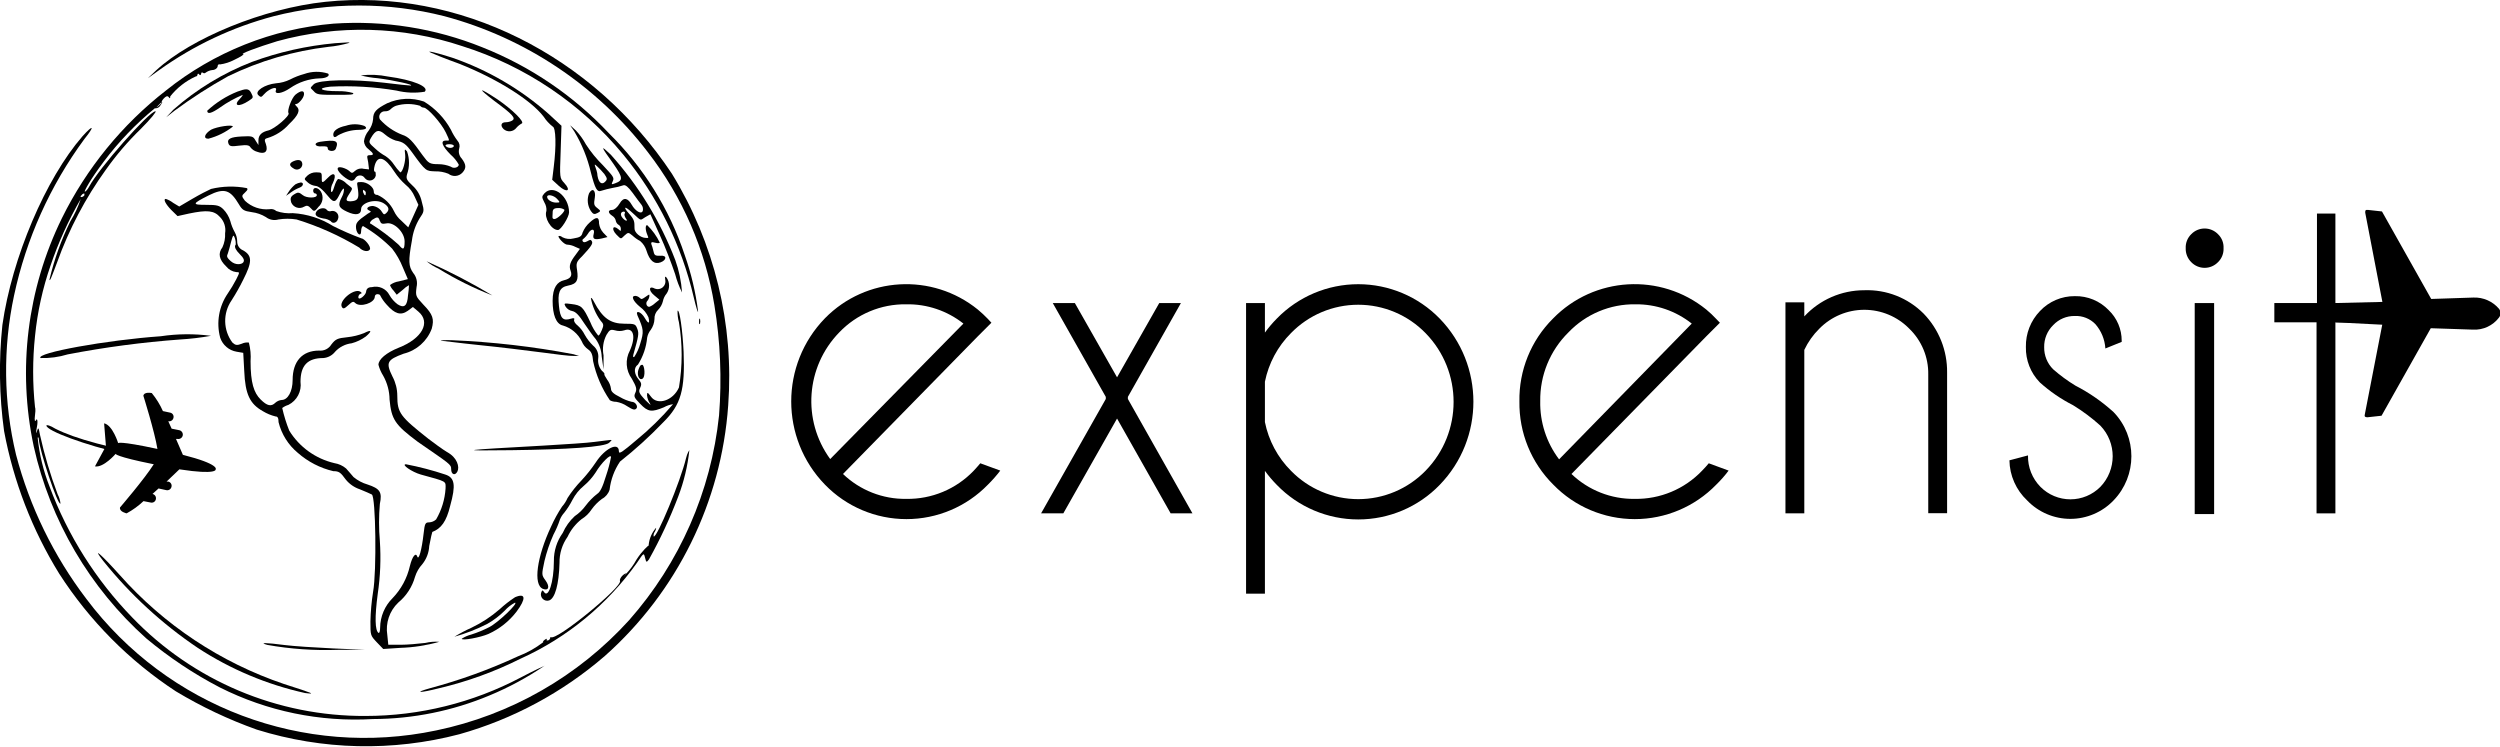
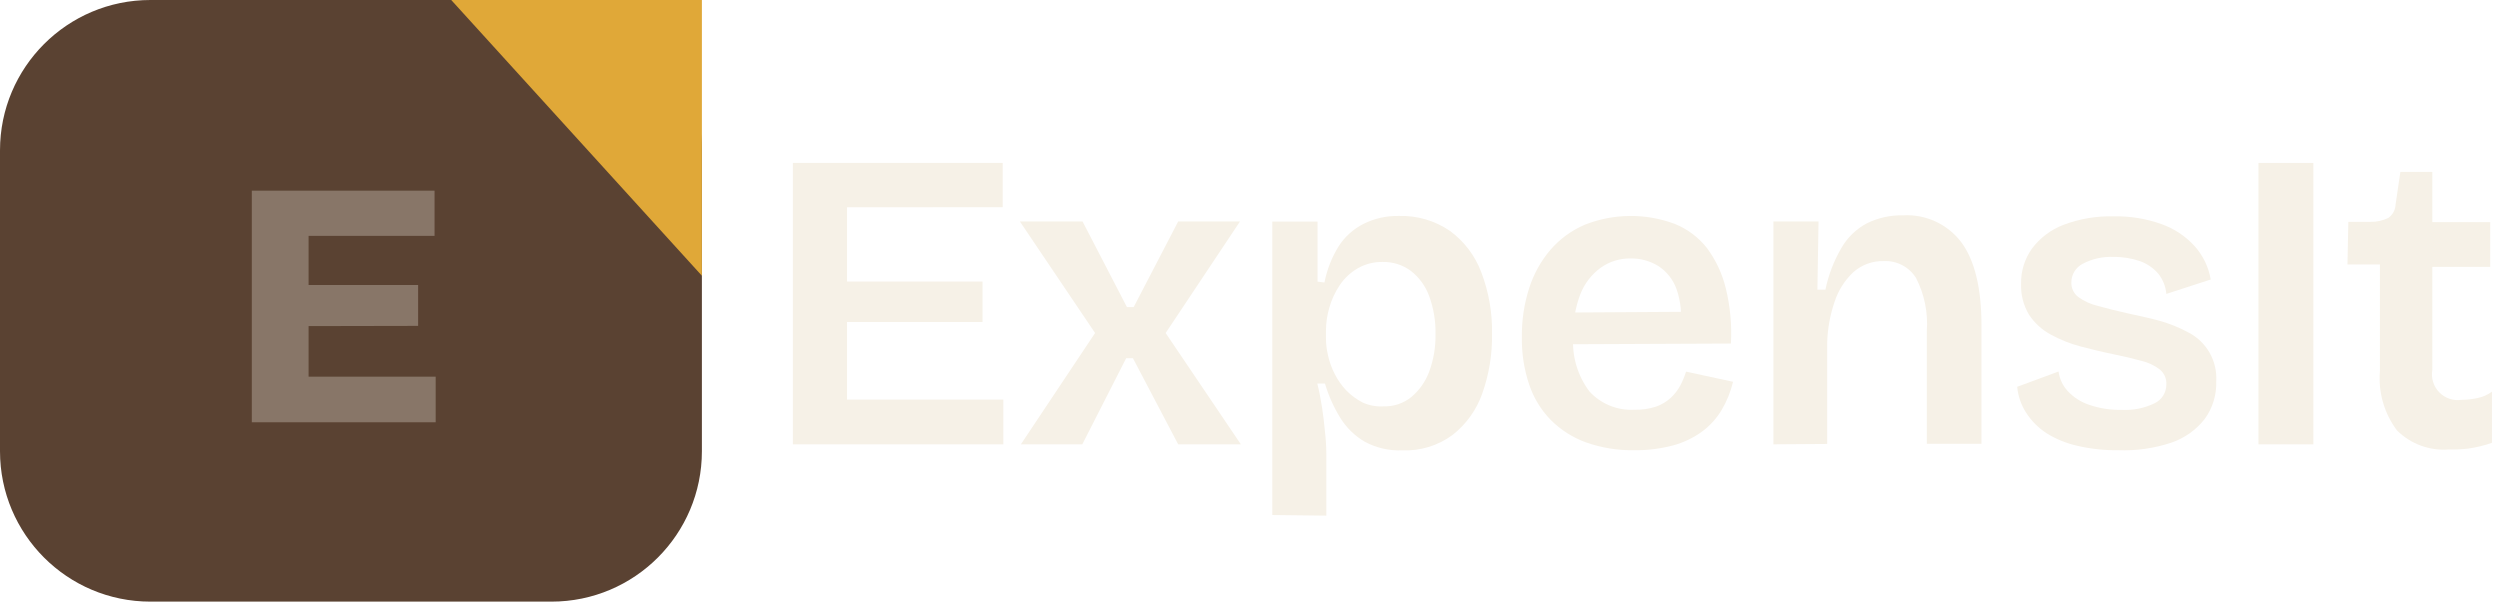
- <svg xmlns="http://www.w3.org/2000/svg" viewBox="0 0 177.7 53.04">
-   <path d="M23.12.13C18.76.59,13.59,2.7,11.1,5l-.59.56L11.29,5a24.9,24.9,0,0,1,8.17-3.85,24.62,24.62,0,0,1,12.12,0,27,27,0,0,1,14.48,9.68A24.15,24.15,0,0,1,50.78,21.7a32.62,32.62,0,0,1,.33,7.83,26.12,26.12,0,0,1-6.39,14.55A25.51,25.51,0,0,1,31,51.92,24.72,24.72,0,0,1,6.14,42.57a29.19,29.19,0,0,1-5-10.25A25.58,25.58,0,0,1,1,21,29,29,0,0,1,6,9.88c.76-.94.65-1.07-.14-.19C3.25,12.69.85,18.32.17,23.1a31.15,31.15,0,0,0,.12,7.54A29.68,29.68,0,0,0,4.21,40.78a28.34,28.34,0,0,0,8.29,8.36,31.94,31.94,0,0,0,5.75,2.72,26.13,26.13,0,0,0,14.4.33A27,27,0,0,0,43,46.62a26.29,26.29,0,0,0,8.76-17.8,27.63,27.63,0,0,0-4-16.47C42.16,3.91,32.56-.87,23.12.13Z" style="fill:currentColor" />
-   <path d="M23.71,1.68A22,22,0,0,0,11.8,6.43a26.17,26.17,0,0,0-7.4,9.08,25,25,0,0,0-2,16.23,25.86,25.86,0,0,0,8,13.64,29.09,29.09,0,0,0,5.22,3.48,21.4,21.4,0,0,0,10.89,2.25,21.64,21.64,0,0,0,8.29-1.68,22,22,0,0,0,3.91-2.11s-.78.35-1.72.85a23.66,23.66,0,0,1-11,2.72,22.84,22.84,0,0,1-16.59-7,26.81,26.81,0,0,1-5.88-9.31,13,13,0,0,1-.84-3.45c0-.09.08-.05.08.1C2.8,32,4.12,36,4.3,35.79a1.86,1.86,0,0,0-.2-.65A30.81,30.81,0,0,1,2.84,30.9c-.09-.52-.12-.55-.21-.26s-.08.09,0-.33,0-.6-.07-.45-.13.06-.07-.37,0-.54,0-.54a24.11,24.11,0,0,1,0-5.07,22,22,0,0,1,1.1-5,26.59,26.59,0,0,1,2.15-4.74A7.36,7.36,0,0,1,5,15.73a19.64,19.64,0,0,0-1.48,4.13c0,.24.2-.31.55-1.24a26.6,26.6,0,0,1,3.45-6.55A20.76,20.76,0,0,1,10,9.17c.69-.69,1.16-1.26,1.05-1.26C10.6,7.91,7,12,6.34,13.26c-.1.19-.24.36-.31.36s.37-.84,1.35-2.14A22,22,0,0,1,11,7.7c.1,0,.26,0,.39-.19s.17-.25.12-.25,0-.12.13-.26.26-.22.35-.1.11.11.11-.05a4.91,4.91,0,0,1,1.8-1.41.14.14,0,0,0,.14-.14c0-.07.07-.09.13,0s.13,0,.13-.07.05-.11.12-.06a.14.14,0,0,0,.19,0,1,1,0,0,1,.47-.19c.22,0,.39-.16.39-.27s.08-.17.17-.13a3.09,3.09,0,0,0,1-.32c.47-.22.75-.41.65-.41-.3,0,1-.49,2.41-.92a22.57,22.57,0,0,1,13.16.35A24.28,24.28,0,0,1,44.31,11a24.84,24.84,0,0,1,5,10.13c.17.72.31,1.17.31,1a19.33,19.33,0,0,0-.95-4,21.79,21.79,0,0,0-5.39-8.66,25,25,0,0,0-9-6.11A23.94,23.94,0,0,0,23.71,1.68ZM11.49,7.31s-.11.13-.22.22-.23.16-.06,0S11.49,7.21,11.49,7.31ZM6,13.88a.3.3,0,0,1-.21.13c-.08,0-.09-.06,0-.13a.28.28,0,0,1,.2-.13C6,13.75,6,13.81,6,13.88Z" style="fill:currentColor" />
-   <path d="M23.82,3.07A23.22,23.22,0,0,0,17.91,4.4a18.65,18.65,0,0,0-5.58,3.39l-.52.55.58-.46a35.17,35.17,0,0,1,3.82-2.46,22.32,22.32,0,0,1,7.13-2.09,7.81,7.81,0,0,0,1.48-.28C24.9,3,24.71,3,23.82,3.07Z" style="fill:currentColor" />
-   <path d="M30.64,3.75c.14.07,1,.42,2,.78,2.67,1.06,5.09,2.57,6,3.76a2.94,2.94,0,0,0,.65.71c.22.08.26,1.35.07,2.87l-.11.91.47.43c.57.52.91.36.39-.2-.33-.36-.33-.36-.26-2.22l.06-1.85L39,8.1a20.36,20.36,0,0,0-6.86-4C31.07,3.75,30.19,3.55,30.64,3.75Z" style="fill:currentColor" />
-   <path d="M21.62,5.26a5,5,0,0,0-1,.39,2.69,2.69,0,0,1-1,.27c-.8.08-1.53.56-1.27.83s.25.08.56-.19.82-.46.7-.14.45.23,1-.15a3.92,3.92,0,0,1,2.12-.7c.44,0,.76-.18.59-.34A2.65,2.65,0,0,0,21.62,5.26Z" style="fill:currentColor" />
-   <path d="M25.64,5.36a7.22,7.22,0,0,0,1.21.2c1.12.14,2.7.49,2.32.52-.09,0-.93-.08-1.87-.2-2.2-.27-4.67-.22-5,.11s-.22.23,0,.49.39.26,1.61.26c.93,0,1.31,0,1.18-.13A3.59,3.59,0,0,0,24,6.48c-1.21,0-1.53-.21-.53-.32a21.57,21.57,0,0,1,4.72.28,5,5,0,0,0,2,.08c.35-.35-.82-.84-2.61-1.08A6.08,6.08,0,0,0,25.64,5.36Z" style="fill:currentColor" />
-   <path d="M16.88,6.51a7,7,0,0,0-2.15,1.36c0,.27.29.2.91-.23a8.29,8.29,0,0,1,1.62-.9s-.05.12-.19.26c-.53.53-.12.65.62.16.33-.22.33-.22.16-.56S17.46,6.3,16.88,6.51Z" style="fill:currentColor" />
-   <path d="M35.12,7.16c1.36,1,1.55,1.24,1.29,1.41a1,1,0,0,1-.47.12c-.33,0-.39.25-.14.49a.62.62,0,0,0,.9-.09,1.4,1.4,0,0,1,.38-.31c.26-.09-.67-1-1.71-1.71C34,6.17,33.9,6.22,35.12,7.16Z" style="fill:currentColor" />
-   <path d="M21,6.73c-.26.22-.61,1.13-.49,1.31s-1,1.13-1.43,1.23-.71.3-.71.7v.34L18.17,10c-.18-.32-.23-.34-1-.3s-1.06.17-.93.51c.08.19.19.22.78.14s.71,0,.78.12a.89.89,0,0,0,.48.32c.54.2.8,0,.62-.55-.12-.29-.1-.37.09-.42a3.33,3.33,0,0,0,1.56-1c.68-.65.82-1,.52-1.27-.12-.12-.12-.16,0-.16s.52-.39.54-.69S21.37,6.43,21,6.73Z" style="fill:currentColor" />
-   <path d="M27.52,7.34c-.78.4-1,.62-1,1.13a1.63,1.63,0,0,1-.32.82,1.47,1.47,0,0,0-.33.75.78.78,0,0,0,.33.57c.37.3.4.42.11.42s-.21.09-.14.5l.06.51L25.85,12a.67.67,0,0,0-.62.15c-.19.18-.23.17-.41,0S24,11.74,24,12s.73.85,1,.85a.32.32,0,0,0,.26-.19.39.39,0,0,1,.67,0,.44.44,0,0,0,.78-.18c0-.15,0-.28-.07-.28s-.08-.17,0-.46c.22-.74.73-.57,1.39.46a4.63,4.63,0,0,0,.8.93,2.19,2.19,0,0,1,.65.86l.26.57-.36.8-.36.8-.5-.48A2,2,0,0,1,28,15a2.36,2.36,0,0,0-1.18-1.15.22.22,0,0,1-.25-.24c0-.31-.47-.67-.88-.67s-.31,0-.24.58,0,.76-.53.79c-.35,0-.38-.09-.08-.55s.21-.34-.21-.71a1.1,1.1,0,0,0-.57-.33c-.09,0-.22.28-.3.55s-.16.44-.23.35a1,1,0,0,1,.13-.61c.29-.61.09-.84-.34-.39s-.46.4-.45,0-.05-.35-.39-.37a.9.9,0,0,0-.64.24c-.24.24-.24.24.05.49a1,1,0,0,0,.51.23c.22,0,.53.25.95.77s.54.34.82-.22c.13-.26.26-.42.28-.33a1.14,1.14,0,0,1-.14.55c-.32.61-.26.78.36,1.07s1,.22,1-.2,1-.78,1.62-.39c.35.23.41.44.19.66s-.22.08-.41-.17a.91.91,0,0,0-.56-.31c-.35,0-.54.2-.29.31s.1.12-.08.24c-.78.54-.87.66-.83,1.05s.36.64.36.17c0-.18.07-.34.14-.34a9.86,9.86,0,0,1,2.06,1.6A5.46,5.46,0,0,1,28.63,19l.36.84-.64.16a1.4,1.4,0,0,0-.63.26,1.08,1.08,0,0,0,.25.39l.23.3.43-.35a1.9,1.9,0,0,1,.44-.33A5.91,5.91,0,0,1,29,21c-.05.75-.27.93-.74.63a2.14,2.14,0,0,1-.58-.66,1.1,1.1,0,0,0-1.25-.56c-.27,0-.39.12-.41.34s-.55.68-.55.36a.29.29,0,0,1,.17-.24c.1,0,.08-.09-.07-.16-.48-.19-1.51.7-1.27,1.11.09.15.17.14.46-.13s.36-.28.48-.16c.35.35,1.4,0,1.4-.44a.18.18,0,0,1,.19-.18c.11,0,.2.05.2.1a2.89,2.89,0,0,0,.45.64c.58.66,1,.8,1.51.44l.36-.27.39.33c.9.76.26,1.92-1.41,2.57-.87.35-1.43.82-1.43,1.21a2.83,2.83,0,0,0,.34.78,3.54,3.54,0,0,1,.45,1.69c.13,1.41.38,1.79,2,3C32,33,32.07,33,32.07,33.36s.27.48.44.16,0-1-.74-1.39c-.34-.21-.93-.64-1.32-.94-2-1.58-2.21-1.84-2.21-3.06a2.91,2.91,0,0,0-.34-1.36c-.49-1-.4-1.19.79-1.63a2.86,2.86,0,0,0,2-1.78c.18-.68.09-1-.6-1.71-.55-.59-.56-.62-.48-1.25a1.15,1.15,0,0,0-.24-1c-.33-.47-.36-.84-.09-2.31a3.94,3.94,0,0,1,.54-1.56c.33-.49.35-.52.16-1.19a2.14,2.14,0,0,0-.66-1.15c-.4-.37-.47-.49-.39-.79a2.44,2.44,0,0,0,0-1.64c-.17-.2-.18-.18-.13.24s-.17,1.25-.35,1.25a3.7,3.7,0,0,1-.44-.54,2.14,2.14,0,0,0-.6-.61,3.55,3.55,0,0,1-.73-.53c-.48-.42-.49-.45-.31-.77.33-.57.56-.63,1-.24a2.26,2.26,0,0,0,.75.43c.55.1.72.23,1.17.84,1,1.39,1,1.32,1.65,1.35a2.33,2.33,0,0,1,.93.17.74.74,0,0,0,1-.08c.29-.32.27-.57-.05-1a.74.74,0,0,1-.18-.71.57.57,0,0,0-.13-.57,4,4,0,0,1-.46-.77,5.38,5.38,0,0,0-1.91-2A3.55,3.55,0,0,0,27.52,7.34Zm2.34.18a.35.35,0,0,0,.26.13c.27,0,1.25,1.1,1.57,1.77s.26.57,0,.57c-.41,0-.27.39.34,1a2.65,2.65,0,0,1,.58.71c0,.2-.36.31-.56.15a2.28,2.28,0,0,0-.87-.18c-.66,0-.72-.07-1.13-.62-.75-1.06-1-1.32-1.46-1.47A4.14,4.14,0,0,1,27,8.48a.39.39,0,0,1,.37-.57.53.53,0,0,0,.39-.14,1.08,1.08,0,0,1,.38-.25A3,3,0,0,1,29.86,7.52Zm2.4,2.86c0,.06-.11.13-.24.13a.47.47,0,0,1-.34-.13c-.05-.08.06-.13.25-.13S32.26,10.3,32.26,10.38ZM26,13.69c0,.1,0,.19-.05.19s-.08-.09-.13-.19,0-.2,0-.2S26,13.58,26,13.69Zm1,2c.07.21.16.25.46.19.53-.12,1.3.62,1.3,1.28s-.13.59-.41.25a14,14,0,0,0-2-1.51c-.1,0-.06-.13.1-.27C26.82,15.39,26.9,15.39,27,15.71Z" style="fill:currentColor" />
-   <path d="M24.58,8.94c-.55.11-.89.35-.89.61s.15.23.34.07a3.1,3.1,0,0,1,1.45-.39c.5,0,.69-.11.42-.28A2,2,0,0,0,24.58,8.94Z" style="fill:currentColor" />
-   <path d="M15,9.22c-.47.3-.57.64-.19.64A4.78,4.78,0,0,0,16.55,9C16.55,8.83,15.43,9,15,9.22Z" style="fill:currentColor" />
-   <path d="M40.82,9.34A10.22,10.22,0,0,1,42,12.26c.3,1.16.44,1.42.74,1.3a7.21,7.21,0,0,1,.79-.2,4.6,4.6,0,0,0,.78-.19c.14-.05.35.12.65.53s.53.73.64.86a.51.51,0,0,1,.09.43c-.11.28-.54,0-.79-.44s-.56-.6-.86-.08c-.16.27-.38.45-.52.45-.33,0-.31.22,0,.42a.55.55,0,0,1,.26.39A.44.44,0,0,0,44,16a.33.33,0,0,1,.13.28c0,.17,0,.17-.19,0-.38-.31-.5,0-.13.39s.32.3.58.07.27-.24.56,0a2.78,2.78,0,0,0,.56.4,1.44,1.44,0,0,1,.44.67c.23.74.56,1,1,.84s.47-.52,0-.47c-.34,0-.43,0-.49-.28s-.12-.42-.16-.54,0-.19.26-.11.34,0,.34,0A4.31,4.31,0,0,0,46,16c-.14,0-.13.35,0,.66s.09.25-.09.25c-.39,0-.83-.39-.81-.69,0-.49,0-.6-.41-1.06s-.33-.59.3,0,.5.5.87.28l.37-.21.67,1.48c.37.8.85,2.06,1.09,2.78a6.66,6.66,0,0,0,.49,1.3A8.52,8.52,0,0,0,48,18.49,24.19,24.19,0,0,0,43.42,11c-.77-.74-.74-.63.18.64.69,1,.7,1.18.12,1.39-.26.1-.28.09-.16-.16s0-.36-.71-1.13a8.73,8.73,0,0,1-1.2-1.47,4.78,4.78,0,0,0-.72-1l-.41-.37Zm2.12,3c.23.35.25.4.06.59s-.43.13-.53-.43c0-.25-.13-.56-.17-.68s-.06-.19.14,0A5.06,5.06,0,0,1,42.94,12.35Zm1.47,2.83c-.06.08,0,.22.06.33.21.26,0,.24-.21,0s-.14-.46.09-.46C44.43,15.05,44.44,15.12,44.41,15.18Z" style="fill:currentColor" />
-   <path d="M22.74,10.08c-.49.08-.36.38.16.32.29,0,.4,0,.4.17s.47.25.57,0C24.1,10,23.89,9.91,22.74,10.08Z" style="fill:currentColor" />
-   <path d="M20.86,11.46c-.32.14-.32.32,0,.51a.39.39,0,0,0,.63-.28C21.49,11.38,21.24,11.29,20.86,11.46Z" style="fill:currentColor" />
-   <path d="M21,13.1a2.27,2.27,0,0,0-.44.47l-.23.35.37-.26a2.7,2.7,0,0,1,.61-.33c.26-.1.3-.36.07-.36A1.14,1.14,0,0,0,21,13.1Z" style="fill:currentColor" />
-   <path d="M15,13.43c-.23.1-.83.41-1.34.71l-.92.54-.43-.26a1.78,1.78,0,0,0-.52-.28c-.22,0,0,.39.38.78l.45.44.81-.18c1.3-.27,1.79-.22,2.21.25A1.33,1.33,0,0,1,16,16.58a2.12,2.12,0,0,1-.19,1c-.33.43-.24.87.27,1.36a1.08,1.08,0,0,0,.71.4c.26,0,.26,0,0,.52a9.76,9.76,0,0,1-.6,1A3.81,3.81,0,0,0,15.65,24a1.49,1.49,0,0,0,1.17,1l.47.08.07,1.28c.07,1.67.4,2.35,1.33,2.87a3.19,3.19,0,0,0,.89.37c.15,0,.22.1.22.41a4.11,4.11,0,0,0,1.37,2.18,5.85,5.85,0,0,0,2.52,1.3c.41,0,.52.09.89.6a2.17,2.17,0,0,0,1,.69c.37.15.76.32.85.37.28.15.35,5.49.09,6.91a15.89,15.89,0,0,0-.19,2.11c0,1,0,1,.45,1.48l.46.48,1.21-.08a11.54,11.54,0,0,0,2.78-.43,3.25,3.25,0,0,0-1,.08c-.5.06-1.29.13-1.76.13h-.87l-.07-.69a2.61,2.61,0,0,1,.78-2.31A3.65,3.65,0,0,0,29.5,41a2.37,2.37,0,0,1,.52-.9,2.24,2.24,0,0,0,.49-1.29c.1-.56.21-1,.22-1,.62-.24,1-.73,1.27-1.86.41-1.47.33-2-.35-2.22A22,22,0,0,0,28.86,33c-.38,0,.42.55,1.05.73,1.89.52,1.77.45,1.76,1A5,5,0,0,1,31,36.92a.78.78,0,0,1-.5.21c-.27,0-.31.08-.39.8-.13,1.16-.35,1.93-.45,1.63s-.34-.07-.53.69a4.82,4.82,0,0,1-1.22,2.26,3,3,0,0,0-.89,2.1c0,.23-.05.41-.11.38-.26-.17-.28-1.13-.06-2.78A17.59,17.59,0,0,0,27,38.45a15,15,0,0,1,0-2.63c.18-.85,0-1.09-.87-1.38a2.77,2.77,0,0,1-1-.53c-.14-.18-.39-.44-.53-.61a1.69,1.69,0,0,0-.83-.38,5.15,5.15,0,0,1-3.21-2.31A10.66,10.66,0,0,1,20.06,29a1.4,1.4,0,0,1,.44-.22,1.59,1.59,0,0,0,.86-1.64c0-1.16.5-1.69,1.62-1.69a1.18,1.18,0,0,0,.84-.45A1.9,1.9,0,0,1,25,24.4,3,3,0,0,0,26,23.92c.47-.4.42-.52-.13-.24a4.48,4.48,0,0,1-1.19.29c-.69.07-.83.13-1.13.52a.91.91,0,0,1-.87.43c-1.2,0-1.88.77-1.88,2.09,0,.81-.34,1.42-.78,1.42a.79.79,0,0,0-.44.19c-.3.3-.59.24-1.06-.23s-.71-1.17-.71-2.71a4.07,4.07,0,0,0-.12-1.33.88.88,0,0,0-.5.08c-.34.13-.45.12-.67-.08a2.57,2.57,0,0,1-.06-3,14.79,14.79,0,0,0,.83-1.47c.64-1.26.65-1.7,0-2.08a.67.67,0,0,1-.43-.64,1.38,1.38,0,0,0-.17-.65,3.3,3.3,0,0,1-.32-.8,2.09,2.09,0,0,0-.5-.84c-.28-.27-.45-.31-1.23-.31-1,0-1-.07.17-.66s1.57-.38,2.17.62c.24.41.36.48.92.56a2.5,2.5,0,0,1,1,.35,1,1,0,0,0,.89.17,4.09,4.09,0,0,1,1.29,0,19.91,19.91,0,0,1,4.46,2c.23.26.64.33.75.13s-.4-.79-.61-.79a20.36,20.36,0,0,1-2-.87,6.05,6.05,0,0,0-2.87-.92A2.81,2.81,0,0,1,19.64,15a.55.55,0,0,0-.48-.13,2.23,2.23,0,0,1-1.75-.6c-.24-.32-.25-.36,0-.58s.18-.29.13-.32A6,6,0,0,0,15,13.43Zm1.72,4c-.06.15.05.36.32.63s.36.44.25.59-.55.22-.89-.09-.27-.36-.2-.56.15-.52.23-.83c.13-.47.17-.51.25-.28A1.11,1.11,0,0,1,16.75,17.42Z" style="fill:currentColor" />
-   <path d="M22.26,13.56c0,.1.07.19.13.19a.12.12,0,0,1,.13.12c0,.23-.74.22-1,0s-.36-.2-.52-.11c-.34.19-.39.3-.3.63a.64.64,0,0,0,.92.3c.19-.11.3-.08.49.13s.24.26.52-.11a.86.86,0,0,0,.18-1.09C22.61,13.31,22.26,13.27,22.26,13.56Z" style="fill:currentColor" />
-   <path d="M38.7,13.74c-.2.23-.2.27,0,.66a1,1,0,0,1,.14.59c-.18.48.34,1.36.82,1.36.21,0,.79-.93.79-1.26C40.44,13.94,39.32,13.07,38.7,13.74Zm.9.4c.23.25.22.26-.08.26s-.63-.2-.63-.41S39.37,13.88,39.6,14.14Zm.51.76c.08.13-.5.67-.7.67s-.13-.18-.13-.39,0-.39.37-.39A.72.72,0,0,1,40.11,14.9Z" style="fill:currentColor" />
-   <path d="M41.87,13.74A1.4,1.4,0,0,0,42,15c.16.23.25.26.47.14s.26-.14,0-.34-.27-.27-.19-.76S42.12,13.3,41.87,13.74Z" style="fill:currentColor" />
-   <path d="M22.52,15c-.2.26-.06.43.46.53a1.07,1.07,0,0,1,.53.19c.13.21.43.12.51-.14a.42.42,0,0,0-.47-.58.28.28,0,0,1-.31-.07C23.12,14.73,22.71,14.77,22.52,15Z" style="fill:currentColor" />
-   <path d="M41.91,15.82a1.94,1.94,0,0,0-.5.71c-.07.28-.19.34-.65.42a1.11,1.11,0,0,1-.77-.08c-.12-.09-.23-.13-.29-.08s.37.6.63.6a1.41,1.41,0,0,1,.57.16l.32.14-.29.4c-.42.55-.5.81-.37,1.16s0,.56-.47.67-.81.5-.81,1.47.24,1.65.74,1.75a2.17,2.17,0,0,1,1.33,1.12,1.28,1.28,0,0,0,.46.58c.22.15.31.35.35.84a7.81,7.81,0,0,0,1.19,2.77.9.9,0,0,0,.45.11,2,2,0,0,1,.79.32c.4.25.53.29.65.15s-.06-.47-.34-.47a3,3,0,0,1-.82-.33c-.47-.23-.65-.4-.65-.59a1.35,1.35,0,0,0-.27-.65c-.14-.21-.23-.38-.2-.38s0-.12-.18-.26a1.12,1.12,0,0,1-.26-.86,1,1,0,0,0-.37-.93,3.29,3.29,0,0,1-.59-.77,2.21,2.21,0,0,0-.5-.65c-.17-.13-.29-.31-.25-.41s0-.15-.22-.08c-.57.18-.77,0-.86-.9s0-1.33.65-1.45.74-.4.64-1.09c-.08-.5-.06-.59.36-1,.65-.7.78-.9.69-1.06s-.16-.09-.33,0-.27.09-.32,0,0-.13,0-.13.23-.18.36-.39c.23-.41.53-.4.42,0s.09.42.58.32l.4-.1-.3-.31a1.21,1.21,0,0,1-.3-.65C42.59,15.39,42.39,15.38,41.91,15.82Z" style="fill:currentColor" />
-   <path d="M31.16,19.09A23.63,23.63,0,0,0,35,21a43.1,43.1,0,0,0-4.68-2.43A3.64,3.64,0,0,0,31.16,19.09Z" style="fill:currentColor" />
-   <path d="M47.29,19.9a.55.55,0,0,1-.73.62c-.44-.25-.49.12-.06.47l.37.31-.31.25a1.25,1.25,0,0,1-.41.26c-.2,0-.28-.29-.13-.43a.64.64,0,0,0,.14-.34c0-.14,0-.13-.26.05s-.3.21-.42.09a.52.52,0,0,0-.32-.15c-.33,0-.17.37.34.79a1.83,1.83,0,0,1,.59.73c.12.48,0,.5-.26.05s-.68-.59-.52-.18c.45,1,.46,1.16.2,2a3.29,3.29,0,0,1-.42.94c-.09.06-.11,0-.07-.16.37-1.31.41-1.49.28-1.83s-.17-.36-.91-.36c-1,0-1.56-.4-2.17-1.56-.11-.22-.2-.32-.22-.25a4,4,0,0,0,.68,1.58c.23.25.25.33.1.68s-.21.39-.26.39a3.51,3.51,0,0,1-.56-.95c-.52-1.1-.62-1.2-1.35-1.29-.52-.07-.54-.06-.41.18a.72.72,0,0,0,.48.32c.25.05.49.31.86.89.28.42.65.93.81,1.11a2.32,2.32,0,0,1,.42,1.24l.13.91,0-1a2.23,2.23,0,0,1,.21-1.46c.22-.36.28-.4.6-.32a1.14,1.14,0,0,0,.66,0c.66-.24.85.44.4,1.44a1.88,1.88,0,0,0,.14,2c.33.58.37.74.25,1s-.09.34.34.78c.56.59.82.61,1.69.25a1.84,1.84,0,0,1,.65-.22,20.5,20.5,0,0,1-2.65,2.59c-.91.77-1.2,1-1.2.76,0-.7-1-.21-1.65.8a10.46,10.46,0,0,1-1,1.26,8,8,0,0,0-1,1.26,2.24,2.24,0,0,1-.39.61,9.9,9.9,0,0,0-.78,1.42c-1,2.13-1.3,4.15-.57,4.43.4.15.49-.16.19-.58s-.3-.4-.09-1.4A10.69,10.69,0,0,1,39.34,38a6.81,6.81,0,0,0,.46-1.07,1.64,1.64,0,0,1,.31-.49,5.5,5.5,0,0,0,.58-.91,3.2,3.2,0,0,1,.81-1,4.35,4.35,0,0,0,.84-.95c.38-.65,1.09-1.37,1.09-1.09a9.41,9.41,0,0,1-.35,1.32c-.25.83-.43,1.18-.64,1.3a4.54,4.54,0,0,0-.81.83,3.13,3.13,0,0,1-.78.75A3.59,3.59,0,0,0,40,37.88a3.35,3.35,0,0,0-.63,2c0,1.52-.4,2.68-.7,2.2-.11-.15-.13-.15-.21.06a.45.45,0,0,0,.57.54c.42-.14.7-1.14.74-2.67a3.11,3.11,0,0,1,.57-1.85,3.47,3.47,0,0,1,1-1.26,2.23,2.23,0,0,0,.71-.69,3.28,3.28,0,0,1,.74-.75,1.11,1.11,0,0,0,.54-.65,4.47,4.47,0,0,1,.74-2A30.47,30.47,0,0,0,47.16,30c1.25-1.24,1.54-2.29,1.43-5-.07-1.53-.29-3.05-.43-2.91a2.79,2.79,0,0,0,.1.82,14.07,14.07,0,0,1,0,4.63c-.41.94-1.54,1.31-2,.64-.23-.31-.26-.32-.27-.09a1.24,1.24,0,0,0,.21.59c.1.18,0,.08-.33-.24-.45-.49-.5-.59-.37-.87s.09-.36-.15-.66-.35-.76,0-1A4.35,4.35,0,0,0,46,24a1.25,1.25,0,0,1,.26-.56,1.44,1.44,0,0,0,.26-.76.85.85,0,0,1,.26-.66,1.31,1.31,0,0,0,.34-.61,1.18,1.18,0,0,1,.26-.54,1,1,0,0,0,0-1.14C47.26,19.62,47.25,19.65,47.29,19.9Z" style="fill:currentColor" />
-   <path d="M49.69,22.84c0,.19,0,.25.07.16a.86.86,0,0,0,0-.32C49.72,22.6,49.69,22.66,49.69,22.84Z" style="fill:currentColor" />
-   <path d="M11.43,23.9c-3.85.27-8.92,1.19-8.55,1.55a6,6,0,0,0,1.93-.26,69.18,69.18,0,0,1,8-1.06A18.67,18.67,0,0,0,15,23.87,12.76,12.76,0,0,0,11.43,23.9Z" style="fill:currentColor" />
-   <path d="M31.35,24.22c.11,0,1.34.17,2.73.31s3.38.38,4.42.52,2,.26,2.27.25h.39l-.39-.12a59.42,59.42,0,0,0-8.69-1C31.58,24.17,31.25,24.19,31.35,24.22Z" style="fill:currentColor" />
-   <path d="M45.39,26.25c-.13.32,0,.8.26.68s.16-1,0-1S45.46,26.09,45.39,26.25Z" style="fill:currentColor" />
-   <path d="M3.3,30.25c0,.37,2.82,1.41,5.46,2a56.45,56.45,0,0,0,5.82,1,12.45,12.45,0,0,0-2.32-.55c-4.61-.89-6.89-1.5-8.33-2.23C3.58,30.25,3.3,30.17,3.3,30.25Z" style="fill:currentColor" />
-   <path d="M42.26,31.41c-.46.07-2.06.17-3.57.26-6,.33-6.35.38-2.34.33s6.64-.23,6.95-.53S43.6,31.26,42.26,31.41Z" style="fill:currentColor" />
-   <path d="M48.76,32.58c-.37,1.57-2.09,5.74-2.3,5.55a.44.44,0,0,1,.09-.34c.08-.15.1-.27.08-.27a2.16,2.16,0,0,0-.52,1.19c0,.08,0,.11,0,.07s-.47.37-.87,1a4.72,4.72,0,0,1-.73,1c0-.05-.12,0-.25.12s-.23.3-.19.39c.17.43-4.51,4.27-4.91,4-.08,0-.1,0-.06,0s0,.18-.12.22-.16,0-.12-.05,0-.09-.12,0-.16.13-.13.19a7,7,0,0,1-1.79,1,38.52,38.52,0,0,1-6.26,2.27c-1.18.33-.76.36.65,0A26.49,26.49,0,0,0,37,46.82,20.51,20.51,0,0,0,45.28,40c.48-.72.48-.72.57-.36s.1.35.28.12a34,34,0,0,0,2.08-4.47A13.19,13.19,0,0,0,49,32C49,32,48.85,32.19,48.76,32.58Zm-4.29,8.24a.83.83,0,0,1-.22.22c-.21.17-.22.15,0,0S44.47,40.71,44.47,40.82Z" style="fill:currentColor" />
-   <path d="M7.33,39.86a30.36,30.36,0,0,0,6.74,6.2,23.08,23.08,0,0,0,7.61,3.2c.75.09.69.06-1.49-.64A27.31,27.31,0,0,1,8.5,40.86C7.17,39.38,6.5,38.8,7.33,39.86Z" style="fill:currentColor" />
-   <path d="M36.61,42.45a8.4,8.4,0,0,0-1.1.86,8.94,8.94,0,0,1-2,1.31,10.11,10.11,0,0,0-1.21.64,13.1,13.1,0,0,0,2.33-.91,5.8,5.8,0,0,0,1.24-.94,2.55,2.55,0,0,1,.73-.57c.29,0-1.21,1.43-1.83,1.74a8.32,8.32,0,0,1-1.26.52,2.35,2.35,0,0,0-.69.3c0,.16,1.33-.09,1.9-.34a5.23,5.23,0,0,0,2-1.59C37.39,42.57,37.39,42.12,36.61,42.45Z" style="fill:currentColor" />
-   <path d="M19,45.84a23.67,23.67,0,0,0,5,.35h2l-2.32-.1c-1.27-.06-2.81-.16-3.44-.24C18.85,45.67,18.39,45.67,19,45.84Z" style="fill:currentColor" />
-   <path d="M15.33,33.36h0s.15.42-2.58,0l-.91.87.11,0a.3.3,0,0,1,.24.37.31.31,0,0,1-.37.24l-.55-.12-.43.39h0a.31.31,0,0,1,.24.37.3.3,0,0,1-.37.24l-.51-.1A5.71,5.71,0,0,1,9,36.49s-.53-.11-.47-.42c0,0,1.72-2,2.4-3.07-2.75-.55-2.71-.74-2.71-.74s-.86,1-1.47.89l.78-1.44h0L7.4,30.09c.61.13,1,1.41,1,1.41s0-.19,2.79.41c-.2-1.24-1-3.78-1-3.78.06-.31.6-.19.6-.19a5.68,5.68,0,0,1,.79,1.28l.51.11a.3.3,0,0,1,.24.37.31.31,0,0,1-.37.24h0l.24.53.55.11a.32.32,0,0,1,.24.37.32.32,0,0,1-.37.25l-.11,0L13,32.33C15.64,33,15.33,33.36,15.33,33.36Z" style="fill:currentColor" />
-   <path d="M59.92,33.69a6.36,6.36,0,0,0,4.5,1.77,6.48,6.48,0,0,0,4.79-2c.16-.17.32-.35.47-.53l1.42.52a9.42,9.42,0,0,1-.88,1,8.07,8.07,0,0,1-11.58,0,8.49,8.49,0,0,1,0-11.83A8.09,8.09,0,0,1,69.5,22a8.81,8.81,0,0,1,.72.67l.25.27-1,1ZM68.48,23a6.37,6.37,0,0,0-4.06-1.37,6.45,6.45,0,0,0-4.77,2,7,7,0,0,0-.64,9Z" style="fill:currentColor" />
-   <path d="M83.94,21.54l-3.77,6.67,0,.07,0,.08,4.59,8.13H83.21L79.4,29.75l-3.82,6.74H74l4.6-8.13,0-.08,0-.07-3.77-6.67H76.4l3,5.28,3-5.28Z" style="fill:currentColor" />
-   <path d="M88.57,21.54h1.34v2.1a8.67,8.67,0,0,1,.85-1,8.08,8.08,0,0,1,11.57,0,8.49,8.49,0,0,1,0,11.83,8.05,8.05,0,0,1-11.57,0,8.75,8.75,0,0,1-.85-1V42.2H88.57Zm1.34,5.59V30a6.79,6.79,0,0,0,1.85,3.46,6.68,6.68,0,0,0,9.57,0,7,7,0,0,0,0-9.78,6.68,6.68,0,0,0-9.57,0A6.79,6.79,0,0,0,89.91,27.13Z" style="fill:currentColor" />
-   <path d="M111.7,33.69a6.36,6.36,0,0,0,4.5,1.77,6.46,6.46,0,0,0,4.78-2c.17-.17.33-.35.48-.53l1.41.52a8.45,8.45,0,0,1-.88,1,8.07,8.07,0,0,1-11.58,0A8.16,8.16,0,0,1,108,28.54a8.11,8.11,0,0,1,2.39-5.9A8.1,8.1,0,0,1,121.28,22a7.35,7.35,0,0,1,.71.67l.26.27-1,1ZM120.25,23a6.32,6.32,0,0,0-4-1.37,6.45,6.45,0,0,0-4.77,2,6.73,6.73,0,0,0-2,4.88,6.63,6.63,0,0,0,1.34,4.14Z" style="fill:currentColor" />
-   <path d="M128.25,24.87V36.49h-1.34v-15h1.34v1a5.8,5.8,0,0,1,4.26-1.86,5.66,5.66,0,0,1,4.22,1.66,5.92,5.92,0,0,1,1.67,4.19v10h-1.34V26.61a4.42,4.42,0,0,0-1.35-3.25,4.48,4.48,0,0,0-6.39,0A5.26,5.26,0,0,0,128.25,24.87Z" style="fill:currentColor" />
-   <path d="M147.35,28.8A10.89,10.89,0,0,1,145,27.19a3.5,3.5,0,0,1-1-2.53,3.57,3.57,0,0,1,1-2.55,3.36,3.36,0,0,1,2.48-1.06,3.24,3.24,0,0,1,2.41,1,3,3,0,0,1,.92,2.17v.08l-1.16.47a2.91,2.91,0,0,0-.71-1.73,1.92,1.92,0,0,0-1.46-.58,2.06,2.06,0,0,0-1.54.65,2.13,2.13,0,0,0-.64,1.57,2.16,2.16,0,0,0,.64,1.57,11.26,11.26,0,0,0,1.58,1.16,12.58,12.58,0,0,1,2.71,1.88,4.52,4.52,0,0,1,0,6.28,4.25,4.25,0,0,1-6.14,0,4,4,0,0,1-1.26-2.85l1.32-.35a3.08,3.08,0,0,0,.89,2.24,3,3,0,0,0,4.25,0,3.14,3.14,0,0,0,0-4.36A13,13,0,0,0,147.35,28.8Z" style="fill:currentColor" />
-   <path d="M157.65,16.64a1.28,1.28,0,0,1,.4,1,1.3,1.3,0,0,1-.4,1,1.32,1.32,0,0,1-1.89,0,1.34,1.34,0,0,1-.4-1,1.31,1.31,0,0,1,.4-1,1.32,1.32,0,0,1,1.89,0Zm-.27,4.9v15H156v-15Z" style="fill:currentColor" />
-   <path d="M164.69,21.54V15.18H166v6.36h3v1.37h-3V36.49h-1.34V22.91h-3V21.54Z" style="fill:currentColor" />
-   <path d="M166,21.54l3.34-.08-1.22-6.34c0-.15,0-.22.19-.2l1,.11,3.5,6.22,3-.1a2.27,2.27,0,0,1,1.82.8.51.51,0,0,1,0,.62,2.17,2.17,0,0,1-1.85.86l-3-.1-3.5,6.22-1,.11c-.17,0-.23-.05-.19-.2l1.24-6.38L166,22.91" style="fill:currentColor;fill-rule:evenodd" />
+ <svg xmlns="http://www.w3.org/2000/svg" id="Layer_1" data-name="Layer 1" viewBox="0 0 199.46 48">
+   <rect width="56" height="48" rx="12" style="fill:#5a4232" />
+   <path d="M56,0V22L36,0Z" style="fill:#e0a838" />
+   <g style="isolation:isolate;opacity:0.3">
+     <path d="M20.09,33.69V15.21h4.53V33.69Zm3.27-14.87V15.21H34.67v3.61Zm0,7.2V22.74h10V26Zm0,7.67V30.05h11.4v3.64Z" style="fill:#f6f1e7" />
+   </g>
+   <g style="isolation:isolate">
+     <path d="M63.26,35.45V13h4.32V35.45Zm2.79-18.91V13H80v3.53Zm0,9.15V22.46H78.39v3.23Zm0,9.76V31.88h14v3.57Z" style="fill:#f6f1e7" />
+     <path d="M81.45,35.45l5.92-8.88-6-8.9h5l3.54,6.83h.54L94,17.67h4.93L93,26.57l6,8.88h-5l-3.61-6.87h-.54l-3.5,6.87Z" style="fill:#f6f1e7" />
+     <path d="M101.51,41.09l0-14.41,0-9h3.61l0,4.79.55.07a8.61,8.61,0,0,1,1.12-2.87,5.05,5.05,0,0,1,2-1.81,6,6,0,0,1,2.81-.63,6.86,6.86,0,0,1,4.08,1.19,7.25,7.25,0,0,1,2.51,3.32,13.09,13.09,0,0,1,.85,4.91,13.56,13.56,0,0,1-.78,4.75,7.25,7.25,0,0,1-2.38,3.31,6.31,6.31,0,0,1-4,1.22,5.78,5.78,0,0,1-3-.69,5.66,5.66,0,0,1-1.94-1.89,11.39,11.39,0,0,1-1.23-2.75l-.61,0c.16.64.28,1.28.38,1.92s.17,1.28.23,1.91a16,16,0,0,1,.11,1.78v4.93Zm8.88-8.67a3.35,3.35,0,0,0,2.22-.75,4.84,4.84,0,0,0,1.41-2,8.2,8.2,0,0,0,.51-3,8.31,8.31,0,0,0-.51-3.06,4.49,4.49,0,0,0-1.46-2,3.65,3.65,0,0,0-2.24-.71,3.85,3.85,0,0,0-2,.51,4.37,4.37,0,0,0-1.43,1.34,6.34,6.34,0,0,0-.83,1.79,6.65,6.65,0,0,0-.27,1.83v.61a5.94,5.94,0,0,0,.17,1.4,6.15,6.15,0,0,0,.54,1.48,5.55,5.55,0,0,0,.93,1.31,5.12,5.12,0,0,0,1.3.95A3.52,3.52,0,0,0,110.39,32.42Z" style="fill:#f6f1e7" />
+     <path d="M130.41,35.92a11,11,0,0,1-3.86-.62,7.65,7.65,0,0,1-2.84-1.81A7.39,7.39,0,0,1,122,30.67a11.3,11.3,0,0,1-.58-3.79A12.29,12.29,0,0,1,122,23a8.84,8.84,0,0,1,1.7-3.07,7.53,7.53,0,0,1,2.74-2,10,10,0,0,1,7.17-.07,6.21,6.21,0,0,1,2.57,1.92A8.88,8.88,0,0,1,137.69,23a15,15,0,0,1,.41,4.41l-13.91.06V24.94l11.39-.07-1.53,1.36a6.64,6.64,0,0,0-.29-3.17,3.69,3.69,0,0,0-1.46-1.84,4.09,4.09,0,0,0-2.19-.6,4,4,0,0,0-2.4.74,4.77,4.77,0,0,0-1.62,2.1,8.79,8.79,0,0,0-.57,3.35,6.52,6.52,0,0,0,1.29,4.42,4.53,4.53,0,0,0,3.6,1.46,5.08,5.08,0,0,0,1.72-.25,3.41,3.41,0,0,0,1.17-.7,3.79,3.79,0,0,0,.77-1,6.62,6.62,0,0,0,.45-1.09l3.75.81a8.1,8.1,0,0,1-.91,2.25,5.91,5.91,0,0,1-1.56,1.72,7.06,7.06,0,0,1-2.29,1.1A11.51,11.51,0,0,1,130.41,35.92Z" style="fill:#f6f1e7" />
+     <path d="M141.49,35.45V24.57l0-6.9h3.6L145,23.11h.64a10.93,10.93,0,0,1,1.26-3.3,5.08,5.08,0,0,1,2.06-2,6.22,6.22,0,0,1,2.87-.63,5.44,5.44,0,0,1,4.66,2.16c1.06,1.44,1.6,3.65,1.6,6.62v9.45h-4.36v-9a8,8,0,0,0-.86-4.23,2.87,2.87,0,0,0-2.57-1.35,3.51,3.51,0,0,0-2.45.9,5.64,5.64,0,0,0-1.49,2.38,11,11,0,0,0-.58,3.22v8.09Z" style="fill:#f6f1e7" />
+     <path d="M169,35.92a13.55,13.55,0,0,1-3.25-.35,7.9,7.9,0,0,1-2.46-1,5.5,5.5,0,0,1-1.63-1.63,4.59,4.59,0,0,1-.72-2.08l3.3-1.22a2.84,2.84,0,0,0,.72,1.55,4.08,4.08,0,0,0,1.7,1.1,7.45,7.45,0,0,0,2.61.41,5.34,5.34,0,0,0,2.64-.53,1.65,1.65,0,0,0,.93-1.51,1.43,1.43,0,0,0-.51-1.17,3.85,3.85,0,0,0-1.48-.7c-.64-.18-1.41-.36-2.29-.54s-1.72-.39-2.57-.61a10.48,10.48,0,0,1-2.36-.94,4.82,4.82,0,0,1-1.74-1.58,4.46,4.46,0,0,1-.64-2.48,4.69,4.69,0,0,1,.87-2.81,5.67,5.67,0,0,1,2.51-1.89,10.55,10.55,0,0,1,4-.68,10.69,10.69,0,0,1,3.82.62,6.51,6.51,0,0,1,2.64,1.75,5.31,5.31,0,0,1,1.29,2.67l-3.54,1.15a3,3,0,0,0-.64-1.61,3.48,3.48,0,0,0-1.45-1,6.16,6.16,0,0,0-2.12-.34,4.78,4.78,0,0,0-2.47.55,1.67,1.67,0,0,0-.9,1.49,1.41,1.41,0,0,0,.56,1.16,4.33,4.33,0,0,0,1.57.71c.66.19,1.44.38,2.32.58s1.72.36,2.57.6a10.93,10.93,0,0,1,2.31.93,4.1,4.1,0,0,1,2.23,3.91,4.84,4.84,0,0,1-.92,3,5.73,5.73,0,0,1-2.67,1.89A12,12,0,0,1,169,35.92Z" style="fill:#f6f1e7" />
+     <path d="M180.19,35.45V13h4.38V35.45Z" style="fill:#f6f1e7" />
+     <path d="M195.38,35.86a5.28,5.28,0,0,1-4.14-1.52,6.92,6.92,0,0,1-1.36-4.74V21.1h-2.59l.07-3.4h1.77a3.05,3.05,0,0,0,1.43-.32,1.38,1.38,0,0,0,.57-1.07l.38-2.59h2.55v4h4.62v3.57h-4.62v8.22a2.06,2.06,0,0,0,2.34,2.39,6.16,6.16,0,0,0,1.26-.14,3,3,0,0,0,1.16-.51v4.08a10.33,10.33,0,0,1-1.89.46A11.4,11.4,0,0,1,195.38,35.86Z" style="fill:#f6f1e7" />
+   </g>
</svg>
